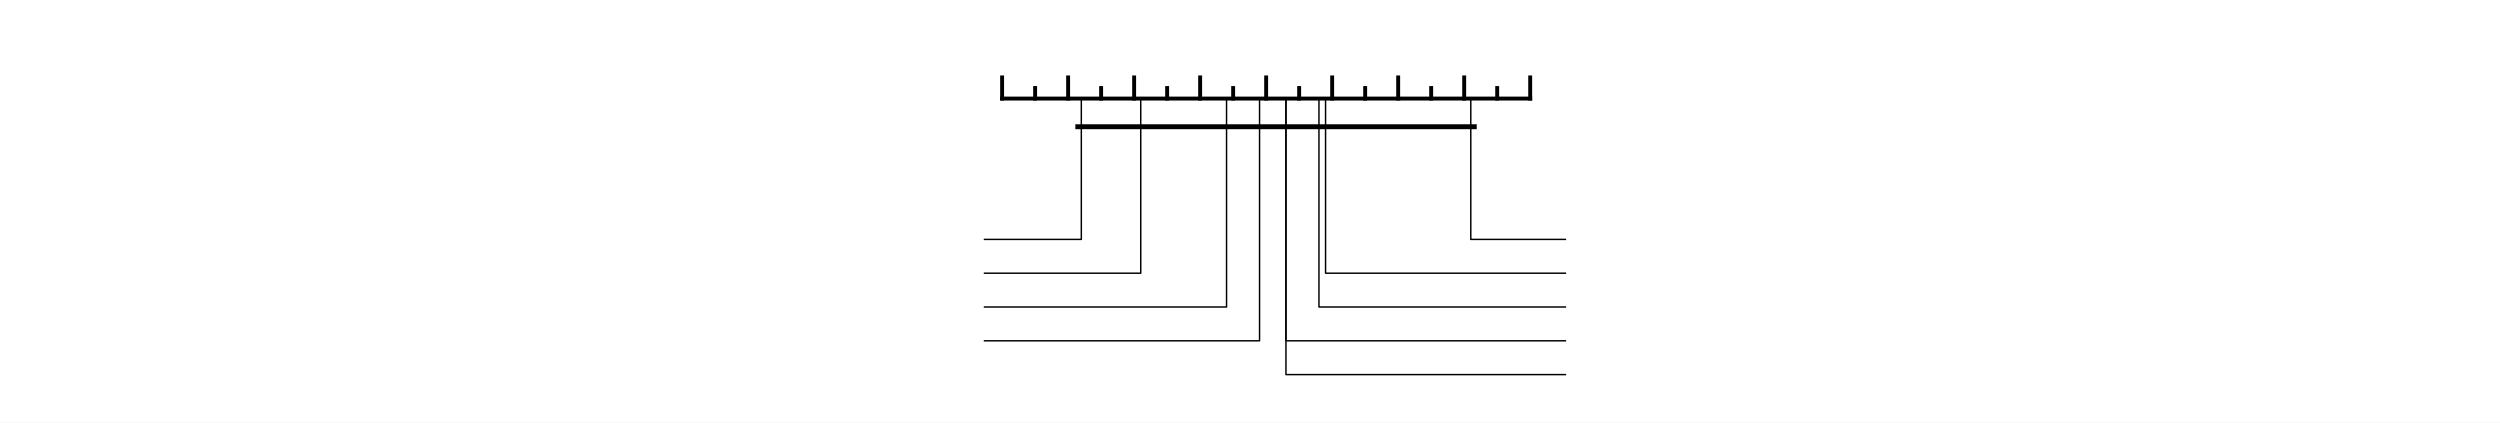
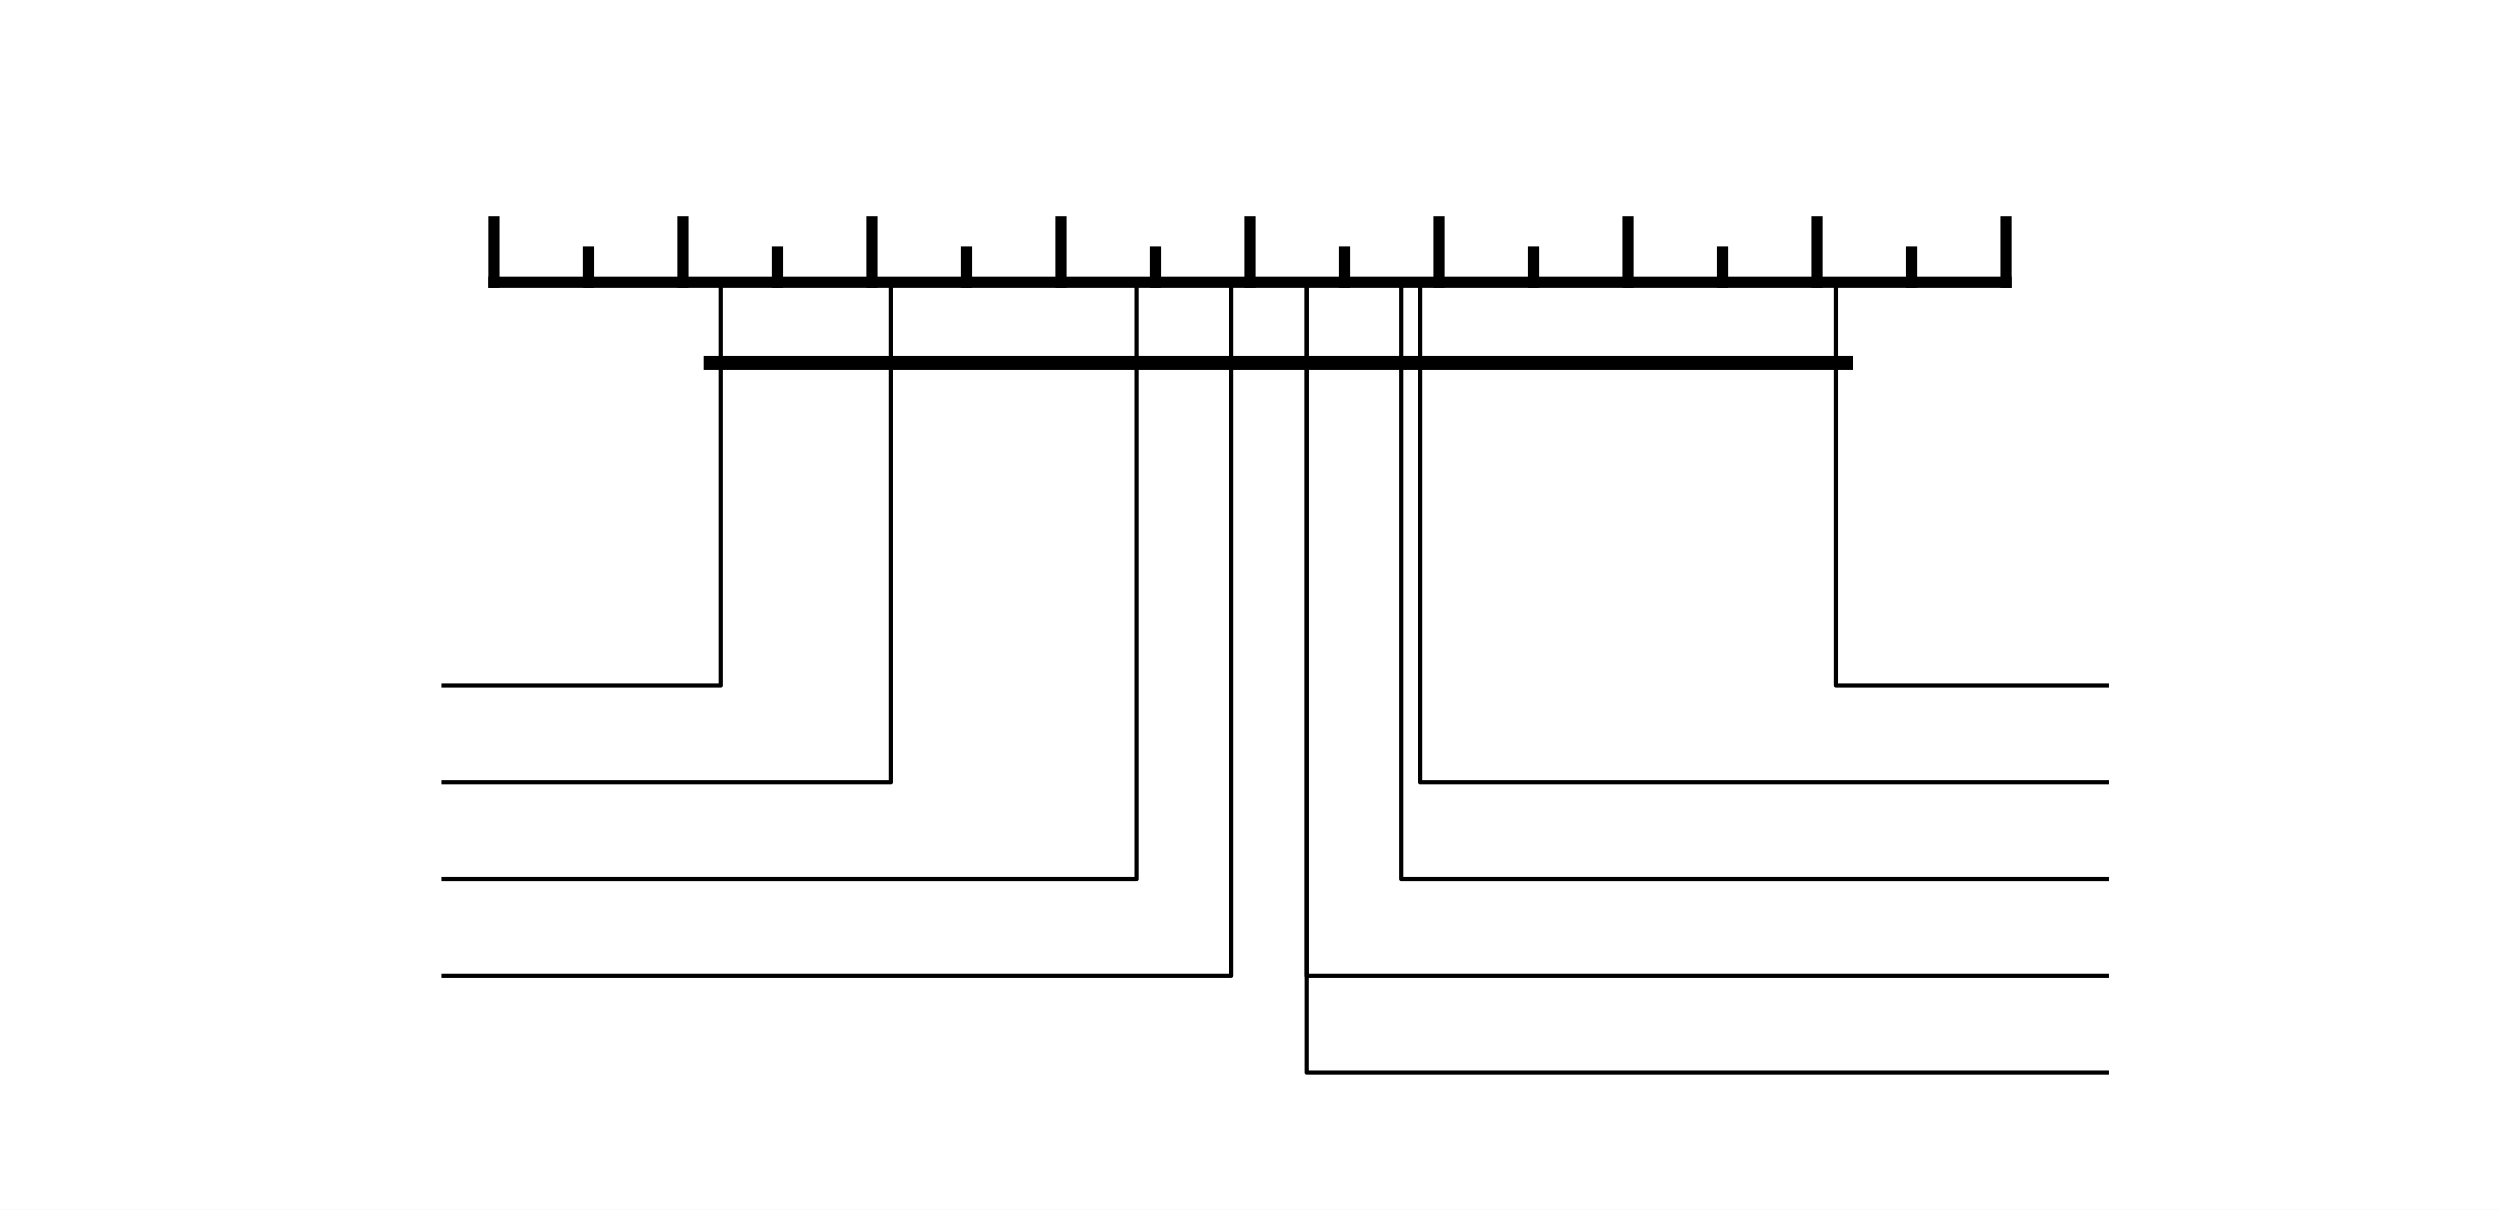
- <svg xmlns="http://www.w3.org/2000/svg" version="1.1" id="svg1" width="1704.263" height="288" viewBox="0 0 1704.263 288">
+ <svg xmlns="http://www.w3.org/2000/svg" version="1.1" id="svg1" width="595.2" height="288" viewBox="0 0 595.2 288">
  <defs id="defs1">
    <clipPath clipPathUnits="userSpaceOnUse" id="clipPath3">
-       <path d="m 431.356,7.2 h 432 v 201.6 h -432 z" id="path3" />
+       <path d="m 7.2,7.2 h 432 V 208.8 H 7.2 Z" id="path3" />
    </clipPath>
    <clipPath clipPathUnits="userSpaceOnUse" id="clipPath5">
-       <path d="m 431.356,7.2 h 432 v 201.6 h -432 z" id="path5" />
+       <path d="m 7.2,7.2 h 432 V 208.8 H 7.2 Z" id="path5" />
    </clipPath>
    <clipPath clipPathUnits="userSpaceOnUse" id="clipPath7">
-       <path d="m 431.356,7.2 h 432 v 201.6 h -432 z" id="path7" />
+       <path d="m 7.2,7.2 h 432 V 208.8 H 7.2 Z" id="path7" />
    </clipPath>
    <clipPath clipPathUnits="userSpaceOnUse" id="clipPath9">
-       <path d="m 431.356,7.2 h 432 v 201.6 h -432 z" id="path9" />
+       <path d="m 7.2,7.2 h 432 V 208.8 H 7.2 Z" id="path9" />
    </clipPath>
    <clipPath clipPathUnits="userSpaceOnUse" id="clipPath11">
-       <path d="m 431.356,7.2 h 432 v 201.6 h -432 z" id="path11" />
+       <path d="m 7.2,7.2 h 432 V 208.8 H 7.2 Z" id="path11" />
    </clipPath>
    <clipPath clipPathUnits="userSpaceOnUse" id="clipPath13">
-       <path d="m 431.356,7.2 h 432 v 201.6 h -432 z" id="path13" />
+       <path d="m 7.2,7.2 h 432 V 208.8 H 7.2 Z" id="path13" />
    </clipPath>
    <clipPath clipPathUnits="userSpaceOnUse" id="clipPath15">
-       <path d="m 431.356,7.2 h 432 v 201.6 h -432 z" id="path15" />
+       <path d="m 7.2,7.2 h 432 V 208.8 H 7.2 Z" id="path15" />
    </clipPath>
    <clipPath clipPathUnits="userSpaceOnUse" id="clipPath17">
-       <path d="m 431.356,7.2 h 432 v 201.6 h -432 z" id="path17" />
+       <path d="m 7.2,7.2 h 432 V 208.8 H 7.2 Z" id="path17" />
    </clipPath>
    <clipPath clipPathUnits="userSpaceOnUse" id="clipPath19">
-       <path d="m 431.356,7.2 h 432 v 201.6 h -432 z" id="path19" />
+       <path d="m 7.2,7.2 h 432 V 208.8 H 7.2 Z" id="path19" />
    </clipPath>
    <clipPath clipPathUnits="userSpaceOnUse" id="clipPath21">
-       <path d="m 431.356,7.2 h 432 v 201.6 h -432 z" id="path21" />
+       <path d="m 7.2,7.2 h 432 V 208.8 H 7.2 Z" id="path21" />
    </clipPath>
    <clipPath clipPathUnits="userSpaceOnUse" id="clipPath23">
-       <path d="m 431.356,7.2 h 432 v 201.6 h -432 z" id="path23" />
+       <path d="m 7.2,7.2 h 432 V 208.8 H 7.2 Z" id="path23" />
    </clipPath>
    <clipPath clipPathUnits="userSpaceOnUse" id="clipPath25">
-       <path d="m 431.356,7.2 h 432 v 201.6 h -432 z" id="path25" />
+       <path d="m 7.2,7.2 h 432 V 208.8 H 7.2 Z" id="path25" />
    </clipPath>
    <clipPath clipPathUnits="userSpaceOnUse" id="clipPath27">
-       <path d="m 431.356,7.2 h 432 v 201.6 h -432 z" id="path27" />
+       <path d="m 7.2,7.2 h 432 V 208.8 H 7.2 Z" id="path27" />
    </clipPath>
    <clipPath clipPathUnits="userSpaceOnUse" id="clipPath29">
-       <path d="m 431.356,7.2 h 432 v 201.6 h -432 z" id="path29" />
+       <path d="m 7.2,7.2 h 432 V 208.8 H 7.2 Z" id="path29" />
    </clipPath>
    <clipPath clipPathUnits="userSpaceOnUse" id="clipPath31">
-       <path d="m 431.356,7.2 h 432 v 201.6 h -432 z" id="path31" />
+       <path d="m 7.2,7.2 h 432 V 208.8 H 7.2 Z" id="path31" />
    </clipPath>
    <clipPath clipPathUnits="userSpaceOnUse" id="clipPath33">
-       <path d="m 431.356,7.2 h 432 v 201.6 h -432 z" id="path33" />
+       <path d="m 7.2,7.2 h 432 V 208.8 H 7.2 Z" id="path33" />
    </clipPath>
    <clipPath clipPathUnits="userSpaceOnUse" id="clipPath35">
-       <path d="m 431.356,7.2 h 432 v 201.6 h -432 z" id="path35" />
+       <path d="m 7.2,7.2 h 432 V 208.8 H 7.2 Z" id="path35" />
    </clipPath>
    <clipPath clipPathUnits="userSpaceOnUse" id="clipPath37">
-       <path d="m 431.356,7.2 h 432 v 201.6 h -432 z" id="path37" />
+       <path d="m 7.2,7.2 h 432 V 208.8 H 7.2 Z" id="path37" />
    </clipPath>
    <clipPath clipPathUnits="userSpaceOnUse" id="clipPath39">
-       <path d="m 431.356,7.2 h 432 v 201.6 h -432 z" id="path39" />
+       <path d="m 7.2,7.2 h 432 V 208.8 H 7.2 Z" id="path39" />
    </clipPath>
    <clipPath clipPathUnits="userSpaceOnUse" id="clipPath41">
-       <path d="m 431.356,7.2 h 432 v 201.6 h -432 z" id="path41" />
+       <path d="m 7.2,7.2 h 432 V 208.8 H 7.2 Z" id="path41" />
    </clipPath>
    <clipPath clipPathUnits="userSpaceOnUse" id="clipPath43">
-       <path d="m 431.356,7.2 h 432 v 201.6 h -432 z" id="path43" />
+       <path d="m 7.2,7.2 h 432 V 208.8 H 7.2 Z" id="path43" />
    </clipPath>
    <clipPath clipPathUnits="userSpaceOnUse" id="clipPath45">
-       <path d="m 431.356,7.2 h 432 v 201.6 h -432 z" id="path45" />
+       <path d="m 7.2,7.2 h 432 V 208.8 H 7.2 Z" id="path45" />
    </clipPath>
    <clipPath clipPathUnits="userSpaceOnUse" id="clipPath47">
-       <path d="m 431.356,7.2 h 432 v 201.6 h -432 z" id="path47" />
+       <path d="m 7.2,7.2 h 432 V 208.8 H 7.2 Z" id="path47" />
    </clipPath>
    <clipPath clipPathUnits="userSpaceOnUse" id="clipPath49">
-       <path d="m 431.356,7.2 h 432 v 201.6 h -432 z" id="path49" />
+       <path d="m 7.2,7.2 h 432 V 208.8 H 7.2 Z" id="path49" />
    </clipPath>
    <clipPath clipPathUnits="userSpaceOnUse" id="clipPath51">
-       <path d="m 431.356,7.2 h 432 v 201.6 h -432 z" id="path51" />
+       <path d="m 7.2,7.2 h 432 V 208.8 H 7.2 Z" id="path51" />
    </clipPath>
    <clipPath clipPathUnits="userSpaceOnUse" id="clipPath53">
-       <path d="m 431.356,7.2 h 432 v 201.6 h -432 z" id="path53" />
+       <path d="m 7.2,7.2 h 432 V 208.8 H 7.2 Z" id="path53" />
    </clipPath>
    <clipPath clipPathUnits="userSpaceOnUse" id="clipPath55">
-       <path d="m 431.356,7.2 h 432 v 201.6 h -432 z" id="path55" />
+       <path d="m 7.2,7.2 h 432 V 208.8 H 7.2 Z" id="path55" />
    </clipPath>
    <clipPath clipPathUnits="userSpaceOnUse" id="clipPath57">
-       <path d="m 431.356,7.2 h 432 v 201.6 h -432 z" id="path57" />
+       <path d="m 7.2,7.2 h 432 V 208.8 H 7.2 Z" id="path57" />
    </clipPath>
    <clipPath clipPathUnits="userSpaceOnUse" id="clipPath59">
-       <path d="m 431.356,7.2 h 432 v 201.6 h -432 z" id="path59" />
+       <path d="m 7.2,7.2 h 432 V 208.8 H 7.2 Z" id="path59" />
    </clipPath>
  </defs>
  <g id="g1">
-     <path id="path1" d="M 0,0 H 1278.197 V 216 H 0 Z" style="fill:#ffffff;fill-opacity:1;fill-rule:nonzero;stroke:none" transform="matrix(1.333333,0,0,-1.333333,0,288)" />
-     <path id="path2" d="m 377.356,208.8 540,-201.6" style="fill:none;stroke:#ffffff;stroke-width:1.5;stroke-linecap:square;stroke-linejoin:round;stroke-miterlimit:10;stroke-dasharray:none;stroke-opacity:1" transform="matrix(1.333333,0,0,-1.333333,0,288)" clip-path="url(#clipPath3)" />
-     <path id="path4" d="m 512.356,165.6 h 270" style="fill:none;stroke:#000000;stroke-width:2;stroke-linecap:square;stroke-linejoin:round;stroke-miterlimit:10;stroke-dasharray:none;stroke-opacity:1" transform="matrix(1.333333,0,0,-1.333333,0,288)" clip-path="url(#clipPath5)" />
-     <path id="path6" d="M 782.356,176.4 V 165.6" style="fill:none;stroke:#000000;stroke-width:2;stroke-linecap:square;stroke-linejoin:round;stroke-miterlimit:10;stroke-dasharray:none;stroke-opacity:1" transform="matrix(1.333333,0,0,-1.333333,0,288)" clip-path="url(#clipPath7)" />
-     <path id="path8" d="m 765.481,171 v -5.4" style="fill:none;stroke:#000000;stroke-width:2;stroke-linecap:square;stroke-linejoin:round;stroke-miterlimit:10;stroke-dasharray:none;stroke-opacity:1" transform="matrix(1.333333,0,0,-1.333333,0,288)" clip-path="url(#clipPath9)" />
-     <path id="path10" d="M 748.606,176.4 V 165.6" style="fill:none;stroke:#000000;stroke-width:2;stroke-linecap:square;stroke-linejoin:round;stroke-miterlimit:10;stroke-dasharray:none;stroke-opacity:1" transform="matrix(1.333333,0,0,-1.333333,0,288)" clip-path="url(#clipPath11)" />
-     <path id="path12" d="m 731.731,171 v -5.4" style="fill:none;stroke:#000000;stroke-width:2;stroke-linecap:square;stroke-linejoin:round;stroke-miterlimit:10;stroke-dasharray:none;stroke-opacity:1" transform="matrix(1.333333,0,0,-1.333333,0,288)" clip-path="url(#clipPath13)" />
-     <path id="path14" d="M 714.856,176.4 V 165.6" style="fill:none;stroke:#000000;stroke-width:2;stroke-linecap:square;stroke-linejoin:round;stroke-miterlimit:10;stroke-dasharray:none;stroke-opacity:1" transform="matrix(1.333333,0,0,-1.333333,0,288)" clip-path="url(#clipPath15)" />
-     <path id="path16" d="m 697.981,171 v -5.4" style="fill:none;stroke:#000000;stroke-width:2;stroke-linecap:square;stroke-linejoin:round;stroke-miterlimit:10;stroke-dasharray:none;stroke-opacity:1" transform="matrix(1.333333,0,0,-1.333333,0,288)" clip-path="url(#clipPath17)" />
-     <path id="path18" d="M 681.106,176.4 V 165.6" style="fill:none;stroke:#000000;stroke-width:2;stroke-linecap:square;stroke-linejoin:round;stroke-miterlimit:10;stroke-dasharray:none;stroke-opacity:1" transform="matrix(1.333333,0,0,-1.333333,0,288)" clip-path="url(#clipPath19)" />
-     <path id="path20" d="m 664.231,171 v -5.4" style="fill:none;stroke:#000000;stroke-width:2;stroke-linecap:square;stroke-linejoin:round;stroke-miterlimit:10;stroke-dasharray:none;stroke-opacity:1" transform="matrix(1.333333,0,0,-1.333333,0,288)" clip-path="url(#clipPath21)" />
-     <path id="path22" d="M 647.356,176.4 V 165.6" style="fill:none;stroke:#000000;stroke-width:2;stroke-linecap:square;stroke-linejoin:round;stroke-miterlimit:10;stroke-dasharray:none;stroke-opacity:1" transform="matrix(1.333333,0,0,-1.333333,0,288)" clip-path="url(#clipPath23)" />
-     <path id="path24" d="m 630.481,171 v -5.4" style="fill:none;stroke:#000000;stroke-width:2;stroke-linecap:square;stroke-linejoin:round;stroke-miterlimit:10;stroke-dasharray:none;stroke-opacity:1" transform="matrix(1.333333,0,0,-1.333333,0,288)" clip-path="url(#clipPath25)" />
-     <path id="path26" d="M 613.606,176.4 V 165.6" style="fill:none;stroke:#000000;stroke-width:2;stroke-linecap:square;stroke-linejoin:round;stroke-miterlimit:10;stroke-dasharray:none;stroke-opacity:1" transform="matrix(1.333333,0,0,-1.333333,0,288)" clip-path="url(#clipPath27)" />
-     <path id="path28" d="m 596.731,171 v -5.4" style="fill:none;stroke:#000000;stroke-width:2;stroke-linecap:square;stroke-linejoin:round;stroke-miterlimit:10;stroke-dasharray:none;stroke-opacity:1" transform="matrix(1.333333,0,0,-1.333333,0,288)" clip-path="url(#clipPath29)" />
-     <path id="path30" d="M 579.856,176.4 V 165.6" style="fill:none;stroke:#000000;stroke-width:2;stroke-linecap:square;stroke-linejoin:round;stroke-miterlimit:10;stroke-dasharray:none;stroke-opacity:1" transform="matrix(1.333333,0,0,-1.333333,0,288)" clip-path="url(#clipPath31)" />
-     <path id="path32" d="m 562.981,171 v -5.4" style="fill:none;stroke:#000000;stroke-width:2;stroke-linecap:square;stroke-linejoin:round;stroke-miterlimit:10;stroke-dasharray:none;stroke-opacity:1" transform="matrix(1.333333,0,0,-1.333333,0,288)" clip-path="url(#clipPath33)" />
-     <path id="path34" d="M 546.106,176.4 V 165.6" style="fill:none;stroke:#000000;stroke-width:2;stroke-linecap:square;stroke-linejoin:round;stroke-miterlimit:10;stroke-dasharray:none;stroke-opacity:1" transform="matrix(1.333333,0,0,-1.333333,0,288)" clip-path="url(#clipPath35)" />
-     <path id="path36" d="m 529.231,171 v -5.4" style="fill:none;stroke:#000000;stroke-width:2;stroke-linecap:square;stroke-linejoin:round;stroke-miterlimit:10;stroke-dasharray:none;stroke-opacity:1" transform="matrix(1.333333,0,0,-1.333333,0,288)" clip-path="url(#clipPath37)" />
-     <path id="path38" d="M 512.356,176.4 V 165.6" style="fill:none;stroke:#000000;stroke-width:2;stroke-linecap:square;stroke-linejoin:round;stroke-miterlimit:10;stroke-dasharray:none;stroke-opacity:1" transform="matrix(1.333333,0,0,-1.333333,0,288)" clip-path="url(#clipPath39)" />
-     <path id="path40" d="m 751.981,165.6 v -72 h 48.375" style="fill:none;stroke:#000000;stroke-width:0.75;stroke-linecap:square;stroke-linejoin:round;stroke-miterlimit:10;stroke-dasharray:none;stroke-opacity:1" transform="matrix(1.333333,0,0,-1.333333,0,288)" clip-path="url(#clipPath41)" />
-     <path id="path42" d="M 677.731,165.6 V 76.32 h 122.625" style="fill:none;stroke:#000000;stroke-width:0.75;stroke-linecap:square;stroke-linejoin:round;stroke-miterlimit:10;stroke-dasharray:none;stroke-opacity:1" transform="matrix(1.333333,0,0,-1.333333,0,288)" clip-path="url(#clipPath43)" />
-     <path id="path44" d="M 674.356,165.6 V 59.04 h 126" style="fill:none;stroke:#000000;stroke-width:0.75;stroke-linecap:square;stroke-linejoin:round;stroke-miterlimit:10;stroke-dasharray:none;stroke-opacity:1" transform="matrix(1.333333,0,0,-1.333333,0,288)" clip-path="url(#clipPath45)" />
-     <path id="path46" d="M 657.481,165.6 V 41.76 h 142.875" style="fill:none;stroke:#000000;stroke-width:0.75;stroke-linecap:square;stroke-linejoin:round;stroke-miterlimit:10;stroke-dasharray:none;stroke-opacity:1" transform="matrix(1.333333,0,0,-1.333333,0,288)" clip-path="url(#clipPath47)" />
-     <path id="path48" d="M 657.481,165.6 V 24.48 h 142.875" style="fill:none;stroke:#000000;stroke-width:0.75;stroke-linecap:square;stroke-linejoin:round;stroke-miterlimit:10;stroke-dasharray:none;stroke-opacity:1" transform="matrix(1.333333,0,0,-1.333333,0,288)" clip-path="url(#clipPath49)" />
-     <path id="path50" d="M 643.981,165.6 V 41.76 H 503.356" style="fill:none;stroke:#000000;stroke-width:0.75;stroke-linecap:square;stroke-linejoin:round;stroke-miterlimit:10;stroke-dasharray:none;stroke-opacity:1" transform="matrix(1.333333,0,0,-1.333333,0,288)" clip-path="url(#clipPath51)" />
-     <path id="path52" d="M 627.106,165.6 V 59.04 H 503.356" style="fill:none;stroke:#000000;stroke-width:0.75;stroke-linecap:square;stroke-linejoin:round;stroke-miterlimit:10;stroke-dasharray:none;stroke-opacity:1" transform="matrix(1.333333,0,0,-1.333333,0,288)" clip-path="url(#clipPath53)" />
-     <path id="path54" d="M 583.231,165.6 V 76.32 h -79.875" style="fill:none;stroke:#000000;stroke-width:0.75;stroke-linecap:square;stroke-linejoin:round;stroke-miterlimit:10;stroke-dasharray:none;stroke-opacity:1" transform="matrix(1.333333,0,0,-1.333333,0,288)" clip-path="url(#clipPath55)" />
-     <path id="path56" d="m 552.856,165.6 v -72 h -49.5" style="fill:none;stroke:#000000;stroke-width:0.75;stroke-linecap:square;stroke-linejoin:round;stroke-miterlimit:10;stroke-dasharray:none;stroke-opacity:1" transform="matrix(1.333333,0,0,-1.333333,0,288)" clip-path="url(#clipPath57)" />
-     <path id="path58" d="M 753.781,151.2 H 551.056" style="fill:none;stroke:#000000;stroke-width:2.5;stroke-linecap:square;stroke-linejoin:round;stroke-miterlimit:10;stroke-dasharray:none;stroke-opacity:1" transform="matrix(1.333333,0,0,-1.333333,0,288)" clip-path="url(#clipPath59)" />
-     <path id="path60" d="" style="fill:#000000;fill-opacity:1;fill-rule:nonzero;stroke:none" aria-label="1" transform="matrix(1.333333,0,0,1.333333,1038.475,44.95833)" />
-     <path id="path61" d="" style="fill:#000000;fill-opacity:1;fill-rule:nonzero;stroke:none" aria-label="2" transform="matrix(1.333333,0,0,1.333333,993.475,44.95833)" />
-     <path id="path62" d="" style="fill:#000000;fill-opacity:1;fill-rule:nonzero;stroke:none" aria-label="3" transform="matrix(1.333333,0,0,1.333333,948.475,44.95833)" />
-     <path id="path63" d="" style="fill:#000000;fill-opacity:1;fill-rule:nonzero;stroke:none" aria-label="4" transform="matrix(1.333333,0,0,1.333333,903.475,44.95833)" />
-     <path id="path64" d="" style="fill:#000000;fill-opacity:1;fill-rule:nonzero;stroke:none" aria-label="5" transform="matrix(1.333333,0,0,1.333333,858.475,44.95833)" />
-     <path id="path65" d="" style="fill:#000000;fill-opacity:1;fill-rule:nonzero;stroke:none" aria-label="6" transform="matrix(1.333333,0,0,1.333333,813.475,44.95833)" />
-     <path id="path66" d="" style="fill:#000000;fill-opacity:1;fill-rule:nonzero;stroke:none" aria-label="7" transform="matrix(1.333333,0,0,1.333333,768.475,44.95833)" />
-     <path id="path67" d="" style="fill:#000000;fill-opacity:1;fill-rule:nonzero;stroke:none" aria-label="8" transform="matrix(1.333333,0,0,1.333333,723.475,44.95833)" />
-     <path id="path68" d="" style="fill:#000000;fill-opacity:1;fill-rule:nonzero;stroke:none" aria-label="9" transform="matrix(1.333333,0,0,1.333333,678.475,44.95833)" />
-     <path id="path69" d="" style="fill:#000000;fill-opacity:1;fill-rule:nonzero;stroke:none" aria-label="Global cumulative mapping" transform="matrix(1.333333,0,0,1.333333,1079.142,169.0854)" />
-     <path id="path70" d="" style="fill:#000000;fill-opacity:1;fill-rule:nonzero;stroke:none" aria-label="1.9000" transform="matrix(1.333333,0,0,1.333333,1007.142,159.6771)" />
-     <path id="path71" d="" style="fill:#000000;fill-opacity:1;fill-rule:nonzero;stroke:none" aria-label="Cumulative mapping" transform="matrix(1.333333,0,0,1.333333,1079.142,192.1254)" />
-     <path id="path72" d="" style="fill:#000000;fill-opacity:1;fill-rule:nonzero;stroke:none" aria-label="4.1000" transform="matrix(1.333333,0,0,1.333333,1007.142,182.7171)" />
-     <path id="path73" d="" style="fill:#000000;fill-opacity:1;fill-rule:nonzero;stroke:none" aria-label="Grouped fixed-length channel mapping" transform="matrix(1.333333,0,0,1.333333,1079.142,215.1654)" />
-     <path id="path74" d="" style="fill:#000000;fill-opacity:1;fill-rule:nonzero;stroke:none" aria-label="4.2000" transform="matrix(1.333333,0,0,1.333333,1007.142,205.7571)" />
-     <path id="path75" d="" style="fill:#000000;fill-opacity:1;fill-rule:nonzero;stroke:none" aria-label="Global cumulative grouped fixed-length channel mapping" transform="matrix(1.333333,0,0,1.333333,1079.142,238.2054)" />
-     <path id="path76" d="" style="fill:#000000;fill-opacity:1;fill-rule:nonzero;stroke:none" aria-label="4.7000" transform="matrix(1.333333,0,0,1.333333,1007.142,228.7971)" />
-     <path id="path77" d="" style="fill:#000000;fill-opacity:1;fill-rule:nonzero;stroke:none" aria-label="Single value mapping" transform="matrix(1.333333,0,0,1.333333,1079.142,261.2454)" />
-     <path id="path78" d="" style="fill:#000000;fill-opacity:1;fill-rule:nonzero;stroke:none" aria-label="4.7000" transform="matrix(1.333333,0,0,1.333333,1007.142,251.8371)" />
-     <path id="path79" d="" style="fill:#000000;fill-opacity:1;fill-rule:nonzero;stroke:none" aria-label="Cumulative grouped fixed-length channel mapping" transform="matrix(1.333333,0,0,1.333333,115.35,238.2054)" />
-     <path id="path80" d="" style="fill:#000000;fill-opacity:1;fill-rule:nonzero;stroke:none" aria-label="5.1000" transform="matrix(1.333333,0,0,1.333333,684.4958,228.7971)" />
-     <path id="path81" d="" style="fill:#000000;fill-opacity:1;fill-rule:nonzero;stroke:none" aria-label="Global cumulative grouped variable-length channel mapping" transform="matrix(1.333333,0,0,1.333333,9.6,215.1654)" />
-     <path id="path82" d="" style="fill:#000000;fill-opacity:1;fill-rule:nonzero;stroke:none" aria-label="5.6000" transform="matrix(1.333333,0,0,1.333333,684.4958,205.7571)" />
-     <path id="path83" d="" style="fill:#000000;fill-opacity:1;fill-rule:nonzero;stroke:none" aria-label="Cumulative grouped variable-length channel mapping" transform="matrix(1.333333,0,0,1.333333,81.32917,192.1254)" />
-     <path id="path84" d="" style="fill:#000000;fill-opacity:1;fill-rule:nonzero;stroke:none" aria-label="6.9000" transform="matrix(1.333333,0,0,1.333333,684.4958,182.7171)" />
-     <path id="path85" d="" style="fill:#000000;fill-opacity:1;fill-rule:nonzero;stroke:none" aria-label="Grouped variable-length channel mapping" transform="matrix(1.333333,0,0,1.333333,206.9333,169.0854)" />
-     <path id="path86" d="" style="fill:#000000;fill-opacity:1;fill-rule:nonzero;stroke:none" aria-label="7.8000" transform="matrix(1.333333,0,0,1.333333,684.4958,159.6771)" />
+     <path id="path1" d="M 0,0 H 446.4 V 216 H 0 Z" style="fill:#ffffff;fill-opacity:1;fill-rule:nonzero;stroke:none" transform="matrix(1.333333,0,0,-1.333333,0,288)" />
+     <path id="path2" d="M -1,191.701 447.4,24.299" style="fill:none;stroke:#ffffff;stroke-width:1.5;stroke-linecap:square;stroke-linejoin:round;stroke-miterlimit:10;stroke-dasharray:none;stroke-opacity:1" transform="matrix(1.333333,0,0,-1.333333,0,288)" clip-path="url(#clipPath3)" />
+     <path id="path4" d="m 88.2,165.6 h 270" style="fill:none;stroke:#000000;stroke-width:2;stroke-linecap:square;stroke-linejoin:round;stroke-miterlimit:10;stroke-dasharray:none;stroke-opacity:1" transform="matrix(1.333333,0,0,-1.333333,0,288)" clip-path="url(#clipPath5)" />
+     <path id="path6" d="M 358.2,176.4 V 165.6" style="fill:none;stroke:#000000;stroke-width:2;stroke-linecap:square;stroke-linejoin:round;stroke-miterlimit:10;stroke-dasharray:none;stroke-opacity:1" transform="matrix(1.333333,0,0,-1.333333,0,288)" clip-path="url(#clipPath7)" />
+     <path id="path8" d="m 341.325,171 v -5.4" style="fill:none;stroke:#000000;stroke-width:2;stroke-linecap:square;stroke-linejoin:round;stroke-miterlimit:10;stroke-dasharray:none;stroke-opacity:1" transform="matrix(1.333333,0,0,-1.333333,0,288)" clip-path="url(#clipPath9)" />
+     <path id="path10" d="M 324.45,176.4 V 165.6" style="fill:none;stroke:#000000;stroke-width:2;stroke-linecap:square;stroke-linejoin:round;stroke-miterlimit:10;stroke-dasharray:none;stroke-opacity:1" transform="matrix(1.333333,0,0,-1.333333,0,288)" clip-path="url(#clipPath11)" />
+     <path id="path12" d="m 307.575,171 v -5.4" style="fill:none;stroke:#000000;stroke-width:2;stroke-linecap:square;stroke-linejoin:round;stroke-miterlimit:10;stroke-dasharray:none;stroke-opacity:1" transform="matrix(1.333333,0,0,-1.333333,0,288)" clip-path="url(#clipPath13)" />
+     <path id="path14" d="M 290.7,176.4 V 165.6" style="fill:none;stroke:#000000;stroke-width:2;stroke-linecap:square;stroke-linejoin:round;stroke-miterlimit:10;stroke-dasharray:none;stroke-opacity:1" transform="matrix(1.333333,0,0,-1.333333,0,288)" clip-path="url(#clipPath15)" />
+     <path id="path16" d="m 273.825,171 v -5.4" style="fill:none;stroke:#000000;stroke-width:2;stroke-linecap:square;stroke-linejoin:round;stroke-miterlimit:10;stroke-dasharray:none;stroke-opacity:1" transform="matrix(1.333333,0,0,-1.333333,0,288)" clip-path="url(#clipPath17)" />
+     <path id="path18" d="M 256.95,176.4 V 165.6" style="fill:none;stroke:#000000;stroke-width:2;stroke-linecap:square;stroke-linejoin:round;stroke-miterlimit:10;stroke-dasharray:none;stroke-opacity:1" transform="matrix(1.333333,0,0,-1.333333,0,288)" clip-path="url(#clipPath19)" />
+     <path id="path20" d="m 240.075,171 v -5.4" style="fill:none;stroke:#000000;stroke-width:2;stroke-linecap:square;stroke-linejoin:round;stroke-miterlimit:10;stroke-dasharray:none;stroke-opacity:1" transform="matrix(1.333333,0,0,-1.333333,0,288)" clip-path="url(#clipPath21)" />
+     <path id="path22" d="M 223.2,176.4 V 165.6" style="fill:none;stroke:#000000;stroke-width:2;stroke-linecap:square;stroke-linejoin:round;stroke-miterlimit:10;stroke-dasharray:none;stroke-opacity:1" transform="matrix(1.333333,0,0,-1.333333,0,288)" clip-path="url(#clipPath23)" />
+     <path id="path24" d="m 206.325,171 v -5.4" style="fill:none;stroke:#000000;stroke-width:2;stroke-linecap:square;stroke-linejoin:round;stroke-miterlimit:10;stroke-dasharray:none;stroke-opacity:1" transform="matrix(1.333333,0,0,-1.333333,0,288)" clip-path="url(#clipPath25)" />
+     <path id="path26" d="M 189.45,176.4 V 165.6" style="fill:none;stroke:#000000;stroke-width:2;stroke-linecap:square;stroke-linejoin:round;stroke-miterlimit:10;stroke-dasharray:none;stroke-opacity:1" transform="matrix(1.333333,0,0,-1.333333,0,288)" clip-path="url(#clipPath27)" />
+     <path id="path28" d="m 172.575,171 v -5.4" style="fill:none;stroke:#000000;stroke-width:2;stroke-linecap:square;stroke-linejoin:round;stroke-miterlimit:10;stroke-dasharray:none;stroke-opacity:1" transform="matrix(1.333333,0,0,-1.333333,0,288)" clip-path="url(#clipPath29)" />
+     <path id="path30" d="M 155.7,176.4 V 165.6" style="fill:none;stroke:#000000;stroke-width:2;stroke-linecap:square;stroke-linejoin:round;stroke-miterlimit:10;stroke-dasharray:none;stroke-opacity:1" transform="matrix(1.333333,0,0,-1.333333,0,288)" clip-path="url(#clipPath31)" />
+     <path id="path32" d="m 138.825,171 v -5.4" style="fill:none;stroke:#000000;stroke-width:2;stroke-linecap:square;stroke-linejoin:round;stroke-miterlimit:10;stroke-dasharray:none;stroke-opacity:1" transform="matrix(1.333333,0,0,-1.333333,0,288)" clip-path="url(#clipPath33)" />
+     <path id="path34" d="M 121.95,176.4 V 165.6" style="fill:none;stroke:#000000;stroke-width:2;stroke-linecap:square;stroke-linejoin:round;stroke-miterlimit:10;stroke-dasharray:none;stroke-opacity:1" transform="matrix(1.333333,0,0,-1.333333,0,288)" clip-path="url(#clipPath35)" />
+     <path id="path36" d="m 105.075,171 v -5.4" style="fill:none;stroke:#000000;stroke-width:2;stroke-linecap:square;stroke-linejoin:round;stroke-miterlimit:10;stroke-dasharray:none;stroke-opacity:1" transform="matrix(1.333333,0,0,-1.333333,0,288)" clip-path="url(#clipPath37)" />
+     <path id="path38" d="M 88.2,176.4 V 165.6" style="fill:none;stroke:#000000;stroke-width:2;stroke-linecap:square;stroke-linejoin:round;stroke-miterlimit:10;stroke-dasharray:none;stroke-opacity:1" transform="matrix(1.333333,0,0,-1.333333,0,288)" clip-path="url(#clipPath39)" />
+     <path id="path40" d="m 327.825,165.6 v -72 H 376.2" style="fill:none;stroke:#000000;stroke-width:0.75;stroke-linecap:square;stroke-linejoin:round;stroke-miterlimit:10;stroke-dasharray:none;stroke-opacity:1" transform="matrix(1.333333,0,0,-1.333333,0,288)" clip-path="url(#clipPath41)" />
+     <path id="path42" d="M 253.575,165.6 V 76.32 H 376.2" style="fill:none;stroke:#000000;stroke-width:0.75;stroke-linecap:square;stroke-linejoin:round;stroke-miterlimit:10;stroke-dasharray:none;stroke-opacity:1" transform="matrix(1.333333,0,0,-1.333333,0,288)" clip-path="url(#clipPath43)" />
+     <path id="path44" d="M 250.2,165.6 V 59.04 H 376.2" style="fill:none;stroke:#000000;stroke-width:0.75;stroke-linecap:square;stroke-linejoin:round;stroke-miterlimit:10;stroke-dasharray:none;stroke-opacity:1" transform="matrix(1.333333,0,0,-1.333333,0,288)" clip-path="url(#clipPath45)" />
+     <path id="path46" d="M 233.325,165.6 V 41.76 H 376.2" style="fill:none;stroke:#000000;stroke-width:0.75;stroke-linecap:square;stroke-linejoin:round;stroke-miterlimit:10;stroke-dasharray:none;stroke-opacity:1" transform="matrix(1.333333,0,0,-1.333333,0,288)" clip-path="url(#clipPath47)" />
+     <path id="path48" d="M 233.325,165.6 V 24.48 H 376.2" style="fill:none;stroke:#000000;stroke-width:0.75;stroke-linecap:square;stroke-linejoin:round;stroke-miterlimit:10;stroke-dasharray:none;stroke-opacity:1" transform="matrix(1.333333,0,0,-1.333333,0,288)" clip-path="url(#clipPath49)" />
+     <path id="path50" d="M 219.825,165.6 V 41.76 H 79.2" style="fill:none;stroke:#000000;stroke-width:0.75;stroke-linecap:square;stroke-linejoin:round;stroke-miterlimit:10;stroke-dasharray:none;stroke-opacity:1" transform="matrix(1.333333,0,0,-1.333333,0,288)" clip-path="url(#clipPath51)" />
+     <path id="path52" d="M 202.95,165.6 V 59.04 H 79.2" style="fill:none;stroke:#000000;stroke-width:0.75;stroke-linecap:square;stroke-linejoin:round;stroke-miterlimit:10;stroke-dasharray:none;stroke-opacity:1" transform="matrix(1.333333,0,0,-1.333333,0,288)" clip-path="url(#clipPath53)" />
+     <path id="path54" d="M 159.075,165.6 V 76.32 H 79.2" style="fill:none;stroke:#000000;stroke-width:0.75;stroke-linecap:square;stroke-linejoin:round;stroke-miterlimit:10;stroke-dasharray:none;stroke-opacity:1" transform="matrix(1.333333,0,0,-1.333333,0,288)" clip-path="url(#clipPath55)" />
+     <path id="path56" d="m 128.7,165.6 v -72 H 79.2" style="fill:none;stroke:#000000;stroke-width:0.75;stroke-linecap:square;stroke-linejoin:round;stroke-miterlimit:10;stroke-dasharray:none;stroke-opacity:1" transform="matrix(1.333333,0,0,-1.333333,0,288)" clip-path="url(#clipPath57)" />
+     <path id="path58" d="M 329.625,151.2 H 126.9" style="fill:none;stroke:#000000;stroke-width:2.5;stroke-linecap:square;stroke-linejoin:round;stroke-miterlimit:10;stroke-dasharray:none;stroke-opacity:1" transform="matrix(1.333333,0,0,-1.333333,0,288)" clip-path="url(#clipPath59)" />
+     <path id="path60" d="" style="fill:#000000;fill-opacity:1;fill-rule:nonzero;stroke:none" aria-label="1" transform="matrix(1.333333,0,0,1.333333,472.9333,44.95833)" />
+     <path id="path61" d="" style="fill:#000000;fill-opacity:1;fill-rule:nonzero;stroke:none" aria-label="2" transform="matrix(1.333333,0,0,1.333333,427.9333,44.95833)" />
+     <path id="path62" d="" style="fill:#000000;fill-opacity:1;fill-rule:nonzero;stroke:none" aria-label="3" transform="matrix(1.333333,0,0,1.333333,382.9333,44.95833)" />
+     <path id="path63" d="" style="fill:#000000;fill-opacity:1;fill-rule:nonzero;stroke:none" aria-label="4" transform="matrix(1.333333,0,0,1.333333,337.9333,44.95833)" />
+     <path id="path64" d="" style="fill:#000000;fill-opacity:1;fill-rule:nonzero;stroke:none" aria-label="5" transform="matrix(1.333333,0,0,1.333333,292.9333,44.95833)" />
+     <path id="path65" d="" style="fill:#000000;fill-opacity:1;fill-rule:nonzero;stroke:none" aria-label="6" transform="matrix(1.333333,0,0,1.333333,247.9333,44.95833)" />
+     <path id="path66" d="" style="fill:#000000;fill-opacity:1;fill-rule:nonzero;stroke:none" aria-label="7" transform="matrix(1.333333,0,0,1.333333,202.9333,44.95833)" />
+     <path id="path67" d="" style="fill:#000000;fill-opacity:1;fill-rule:nonzero;stroke:none" aria-label="8" transform="matrix(1.333333,0,0,1.333333,157.9333,44.95833)" />
+     <path id="path68" d="" style="fill:#000000;fill-opacity:1;fill-rule:nonzero;stroke:none" aria-label="9" transform="matrix(1.333333,0,0,1.333333,112.9333,44.95833)" />
+     <path id="path69" d="" style="fill:#000000;fill-opacity:1;fill-rule:nonzero;stroke:none" aria-label="enc 7" transform="matrix(1.333333,0,0,1.333333,513.6,169.0854)" />
+     <path id="path70" d="" style="fill:#000000;fill-opacity:1;fill-rule:nonzero;stroke:none" aria-label="1.9000" transform="matrix(1.333333,0,0,1.333333,441.6,159.6771)" />
+     <path id="path71" d="" style="fill:#000000;fill-opacity:1;fill-rule:nonzero;stroke:none" aria-label="enc 4" transform="matrix(1.333333,0,0,1.333333,513.6,192.1254)" />
+     <path id="path72" d="" style="fill:#000000;fill-opacity:1;fill-rule:nonzero;stroke:none" aria-label="4.1000" transform="matrix(1.333333,0,0,1.333333,441.6,182.7171)" />
+     <path id="path73" d="" style="fill:#000000;fill-opacity:1;fill-rule:nonzero;stroke:none" aria-label="enc 3" transform="matrix(1.333333,0,0,1.333333,513.6,215.1654)" />
+     <path id="path74" d="" style="fill:#000000;fill-opacity:1;fill-rule:nonzero;stroke:none" aria-label="4.2000" transform="matrix(1.333333,0,0,1.333333,441.6,205.7571)" />
+     <path id="path75" d="" style="fill:#000000;fill-opacity:1;fill-rule:nonzero;stroke:none" aria-label="enc 1" transform="matrix(1.333333,0,0,1.333333,513.6,238.2054)" />
+     <path id="path76" d="" style="fill:#000000;fill-opacity:1;fill-rule:nonzero;stroke:none" aria-label="4.7000" transform="matrix(1.333333,0,0,1.333333,441.6,228.7971)" />
+     <path id="path77" d="" style="fill:#000000;fill-opacity:1;fill-rule:nonzero;stroke:none" aria-label="enc 9" transform="matrix(1.333333,0,0,1.333333,513.6,261.2454)" />
+     <path id="path78" d="" style="fill:#000000;fill-opacity:1;fill-rule:nonzero;stroke:none" aria-label="4.7000" transform="matrix(1.333333,0,0,1.333333,441.6,251.8371)" />
+     <path id="path79" d="" style="fill:#000000;fill-opacity:1;fill-rule:nonzero;stroke:none" aria-label="enc 6" transform="matrix(1.333333,0,0,1.333333,34.85,238.2054)" />
+     <path id="path80" d="" style="fill:#000000;fill-opacity:1;fill-rule:nonzero;stroke:none" aria-label="5.1000" transform="matrix(1.333333,0,0,1.333333,118.9542,228.7971)" />
+     <path id="path81" d="" style="fill:#000000;fill-opacity:1;fill-rule:nonzero;stroke:none" aria-label="enc 8" transform="matrix(1.333333,0,0,1.333333,34.85,215.1654)" />
+     <path id="path82" d="" style="fill:#000000;fill-opacity:1;fill-rule:nonzero;stroke:none" aria-label="5.6000" transform="matrix(1.333333,0,0,1.333333,118.9542,205.7571)" />
+     <path id="path83" d="" style="fill:#000000;fill-opacity:1;fill-rule:nonzero;stroke:none" aria-label="enc 5" transform="matrix(1.333333,0,0,1.333333,34.85,192.1254)" />
+     <path id="path84" d="" style="fill:#000000;fill-opacity:1;fill-rule:nonzero;stroke:none" aria-label="6.9000" transform="matrix(1.333333,0,0,1.333333,118.9542,182.7171)" />
+     <path id="path85" d="" style="fill:#000000;fill-opacity:1;fill-rule:nonzero;stroke:none" aria-label="enc 2" transform="matrix(1.333333,0,0,1.333333,34.85,169.0854)" />
+     <path id="path86" d="" style="fill:#000000;fill-opacity:1;fill-rule:nonzero;stroke:none" aria-label="7.8000" transform="matrix(1.333333,0,0,1.333333,118.9542,159.6771)" />
  </g>
</svg>
